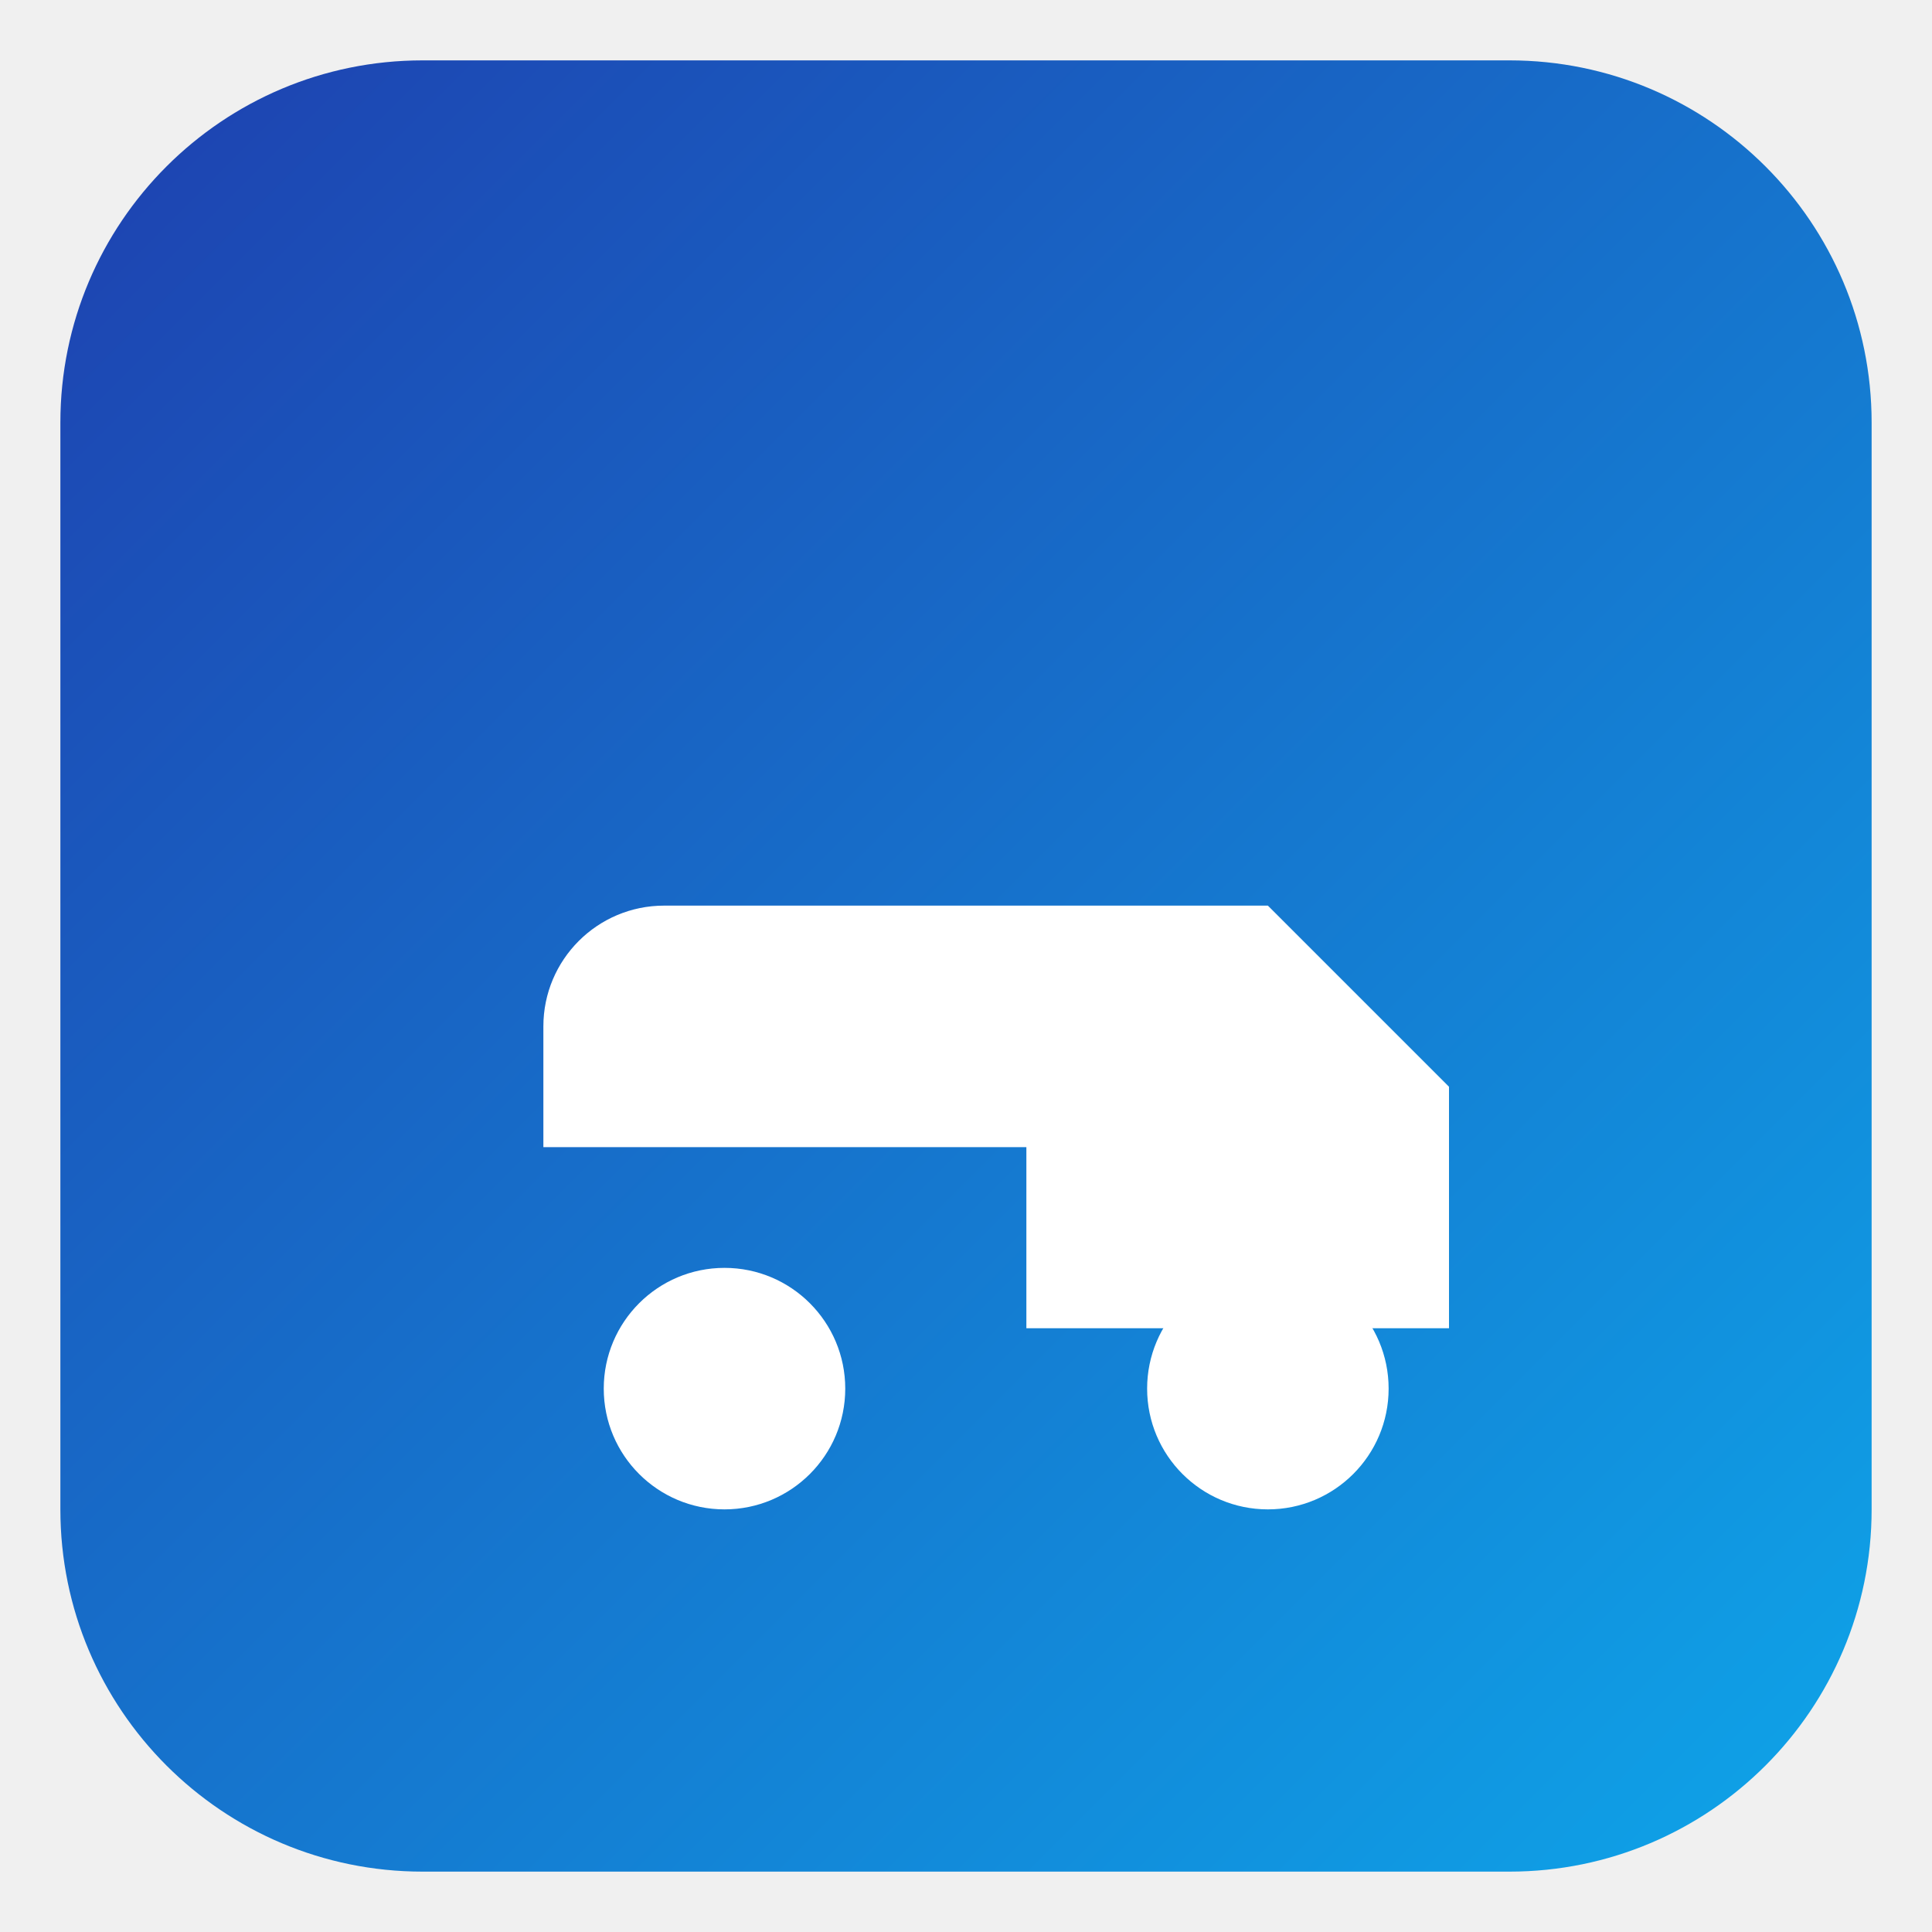
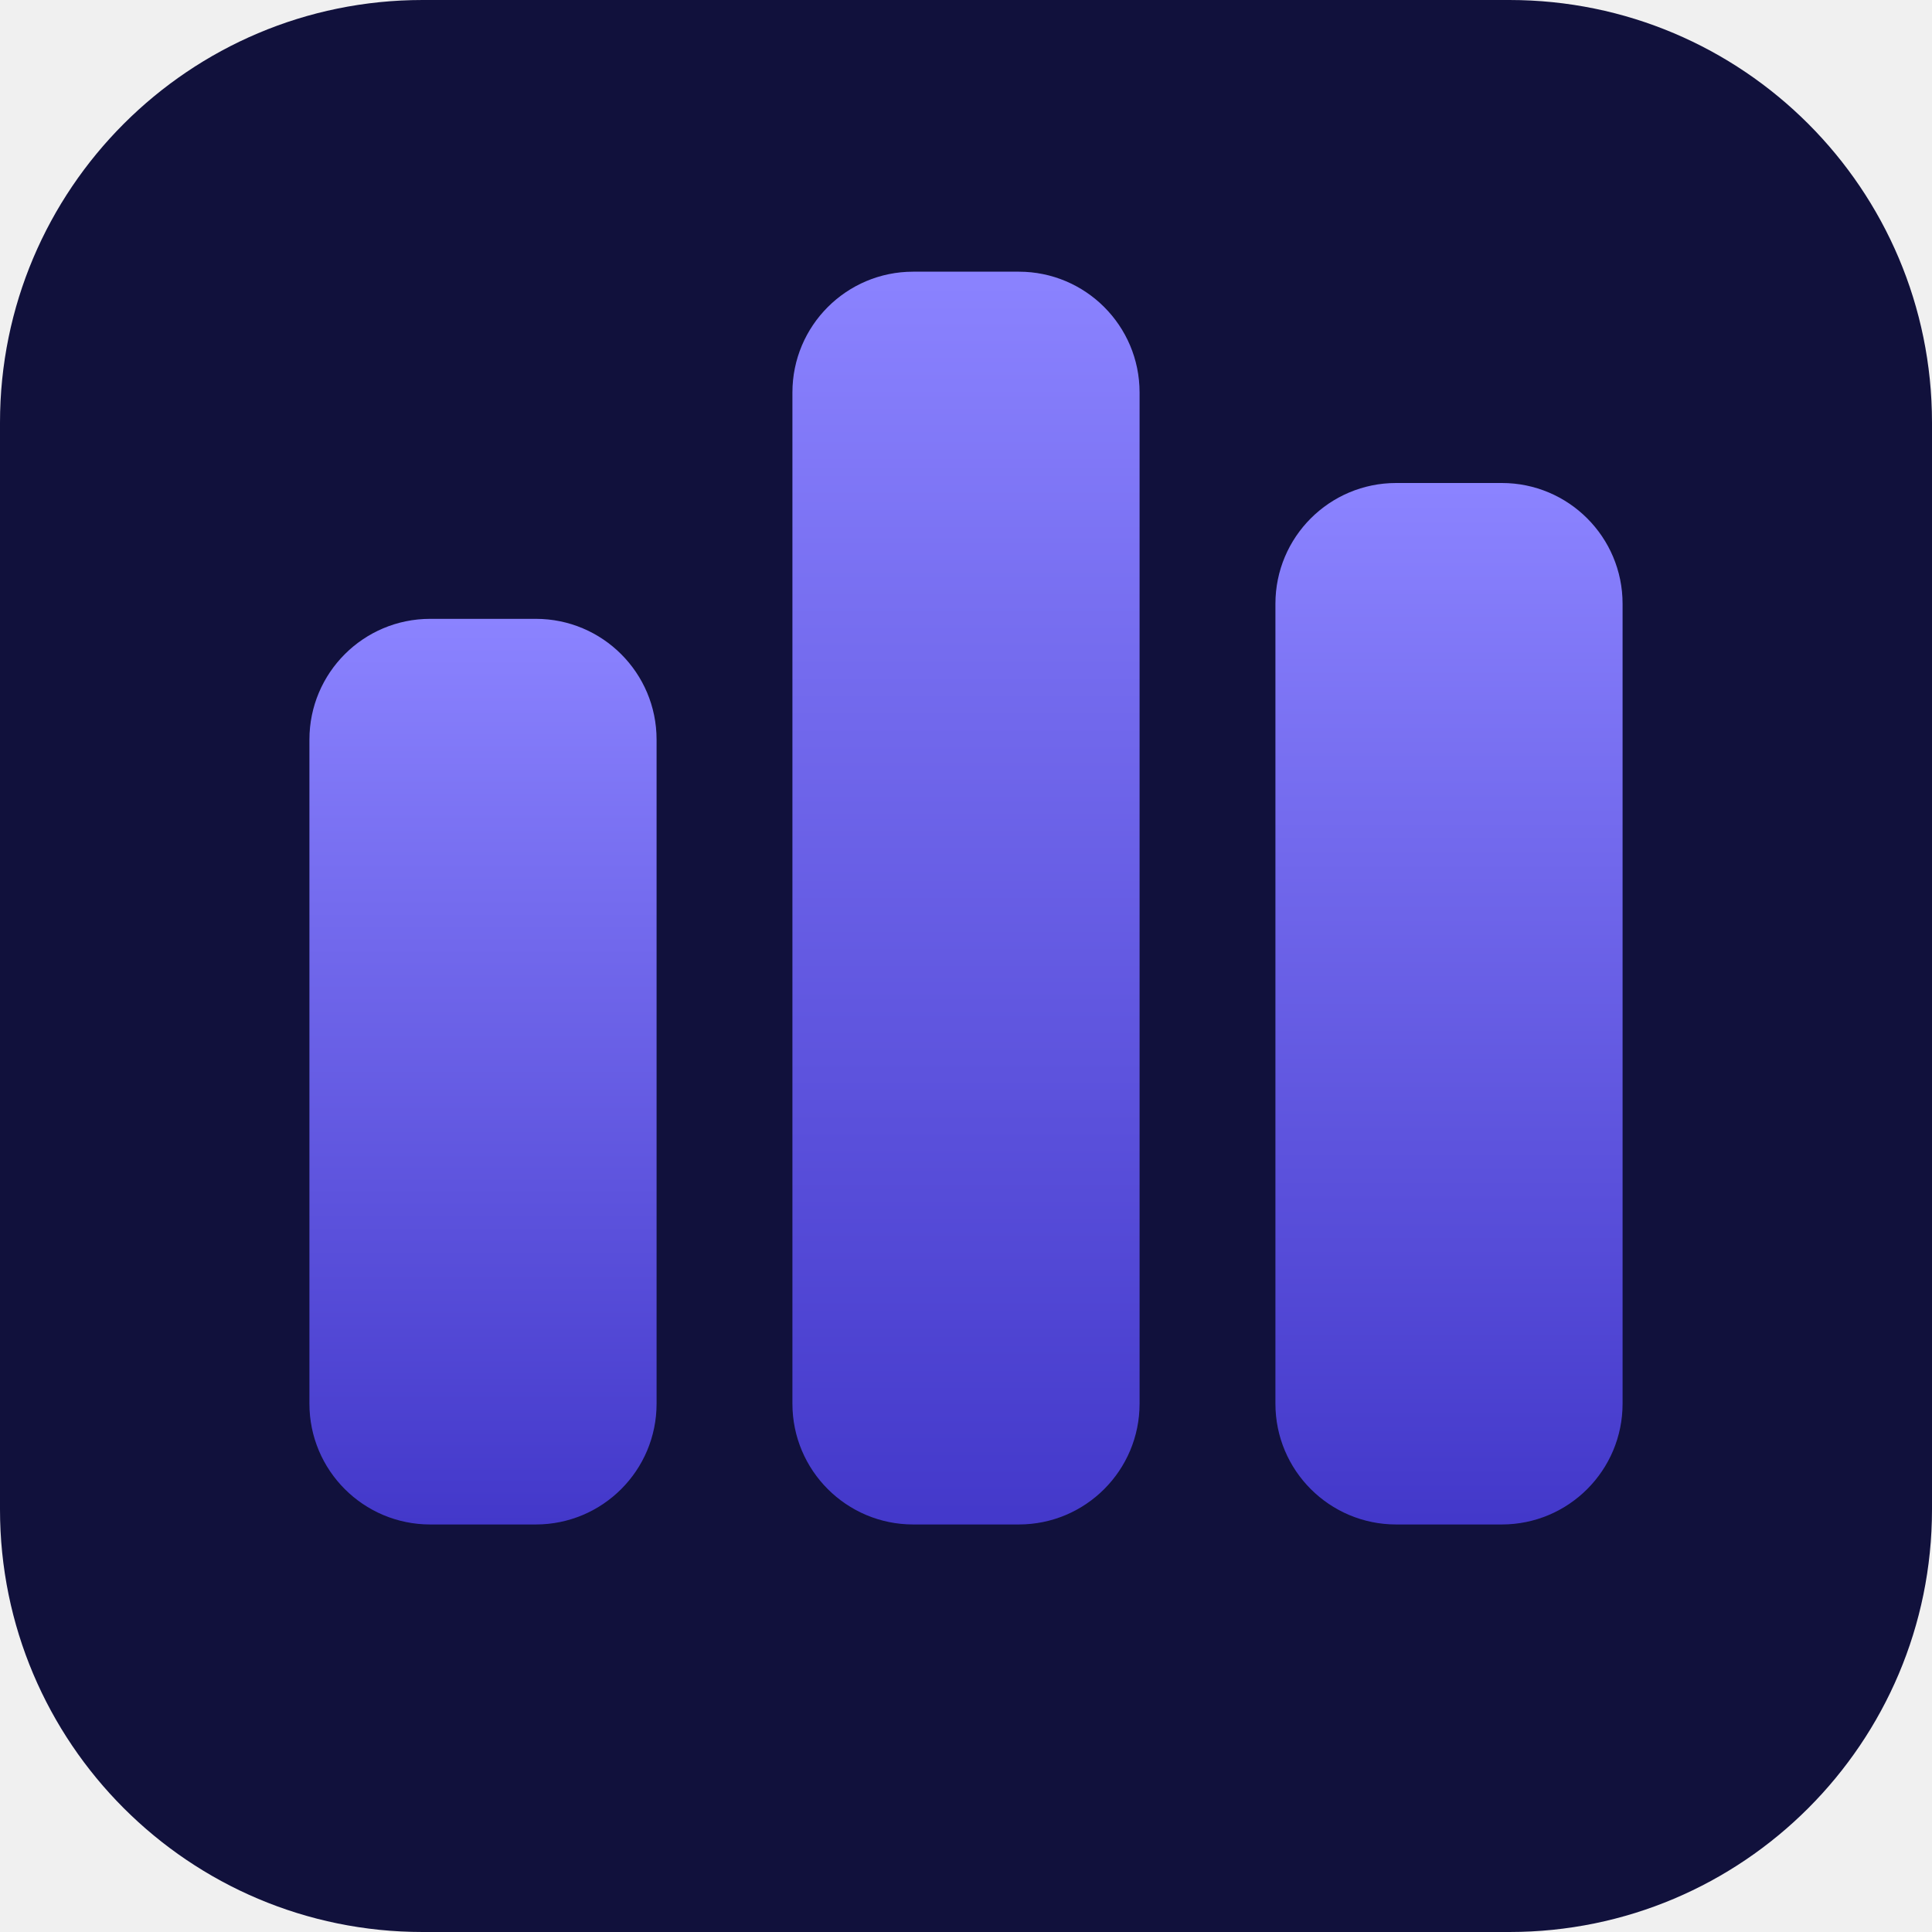
- <svg xmlns="http://www.w3.org/2000/svg" viewBox="0 0 64 64">
+ <svg xmlns="http://www.w3.org/2000/svg" viewBox="0 0 512 512" role="img" aria-label="Ibercarga">
  <defs>
-     <linearGradient id="g" x1="0" y1="0" x2="1" y2="1">
-       <stop offset="0%" stop-color="#1e40af" />
-       <stop offset="100%" stop-color="#0ea5e9" />
+     <linearGradient id="v12" x1="0" y1="0" x2="0" y2="1">
+       <stop stop-color="#8b83ff" />
+       <stop offset="1" stop-color="#4338ca" />
    </linearGradient>
  </defs>
-   <rect x="2" y="2" width="60" height="60" rx="12" fill="url(#g)" />
-   <path d="M18 38h16v-8H22a4 4 0 0 0-4 4v4zm16-8h8l6 6v8H34V30z" fill="white" />
-   <circle cx="24" cy="46" r="4" fill="white" />
-   <circle cx="42" cy="46" r="4" fill="white" />
+   <rect width="512" height="512" rx="112" fill="#11113c" />
+   <rect x="82" y="164" width="92" height="240" rx="32" fill="url(#v12)" />
+   <rect x="210" y="72" width="92" height="332" rx="32" fill="url(#v12)" />
+   <rect x="338" y="128" width="92" height="276" rx="32" fill="url(#v12)" />
</svg>
